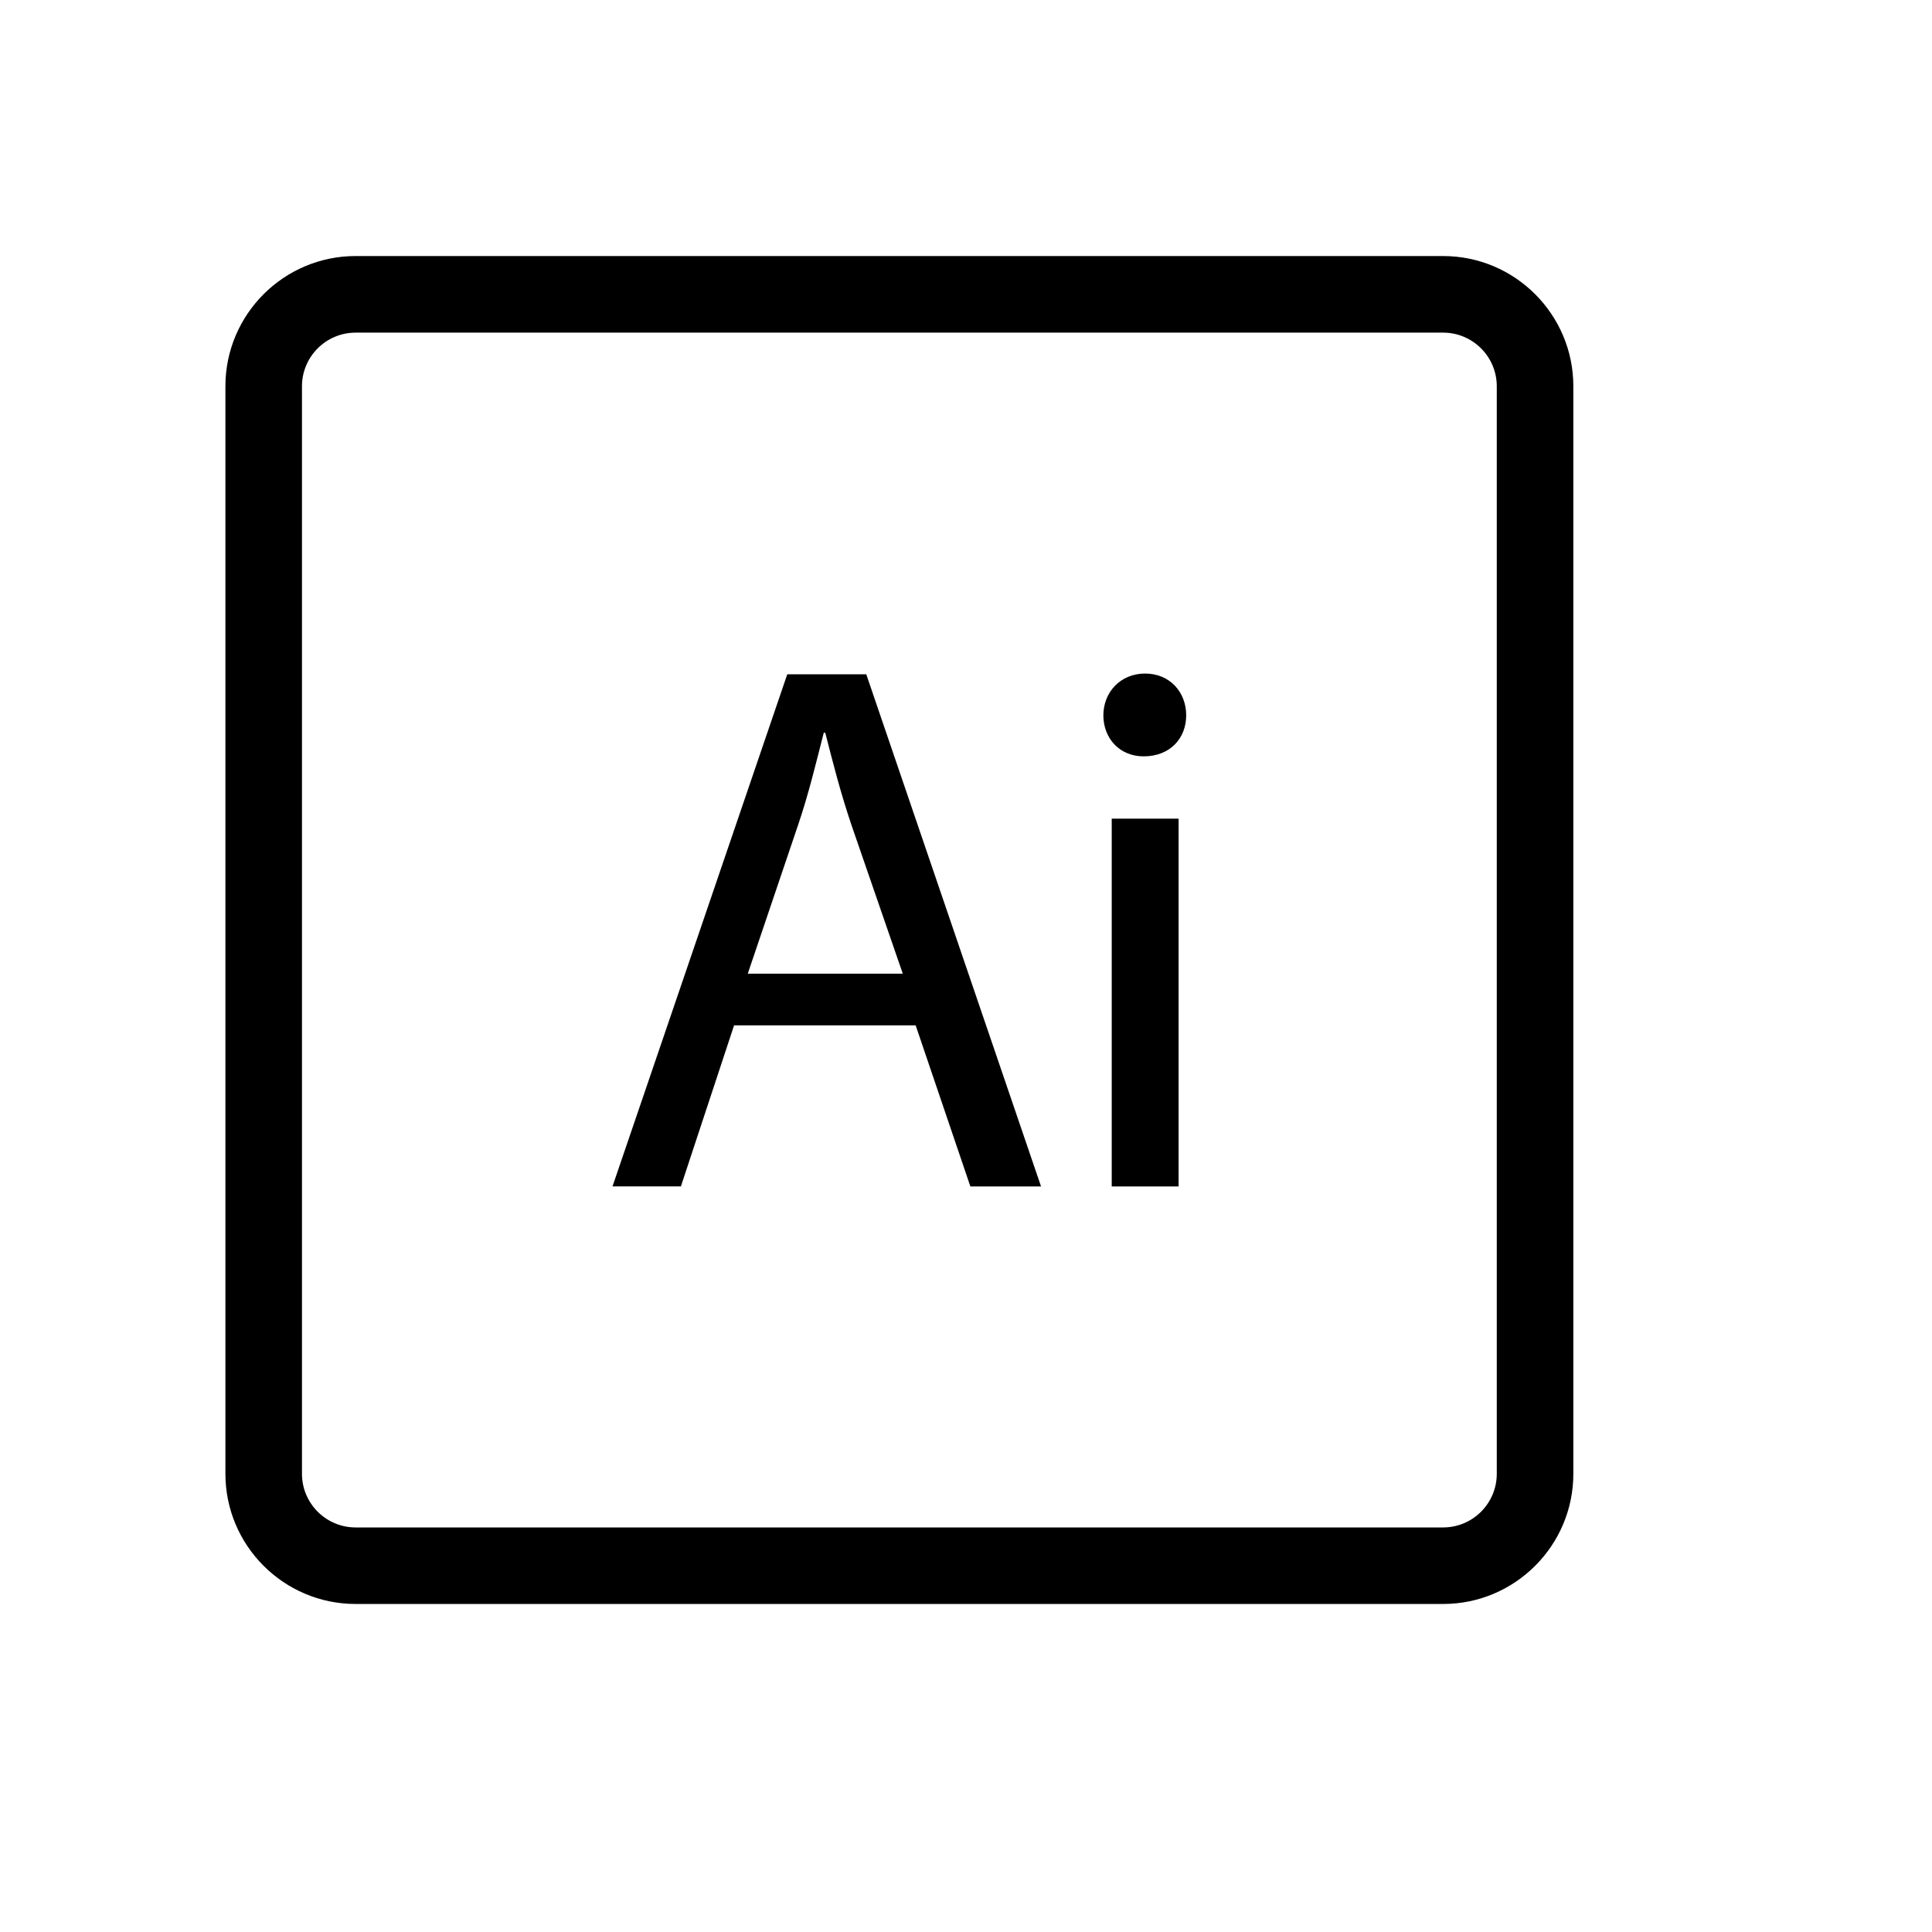
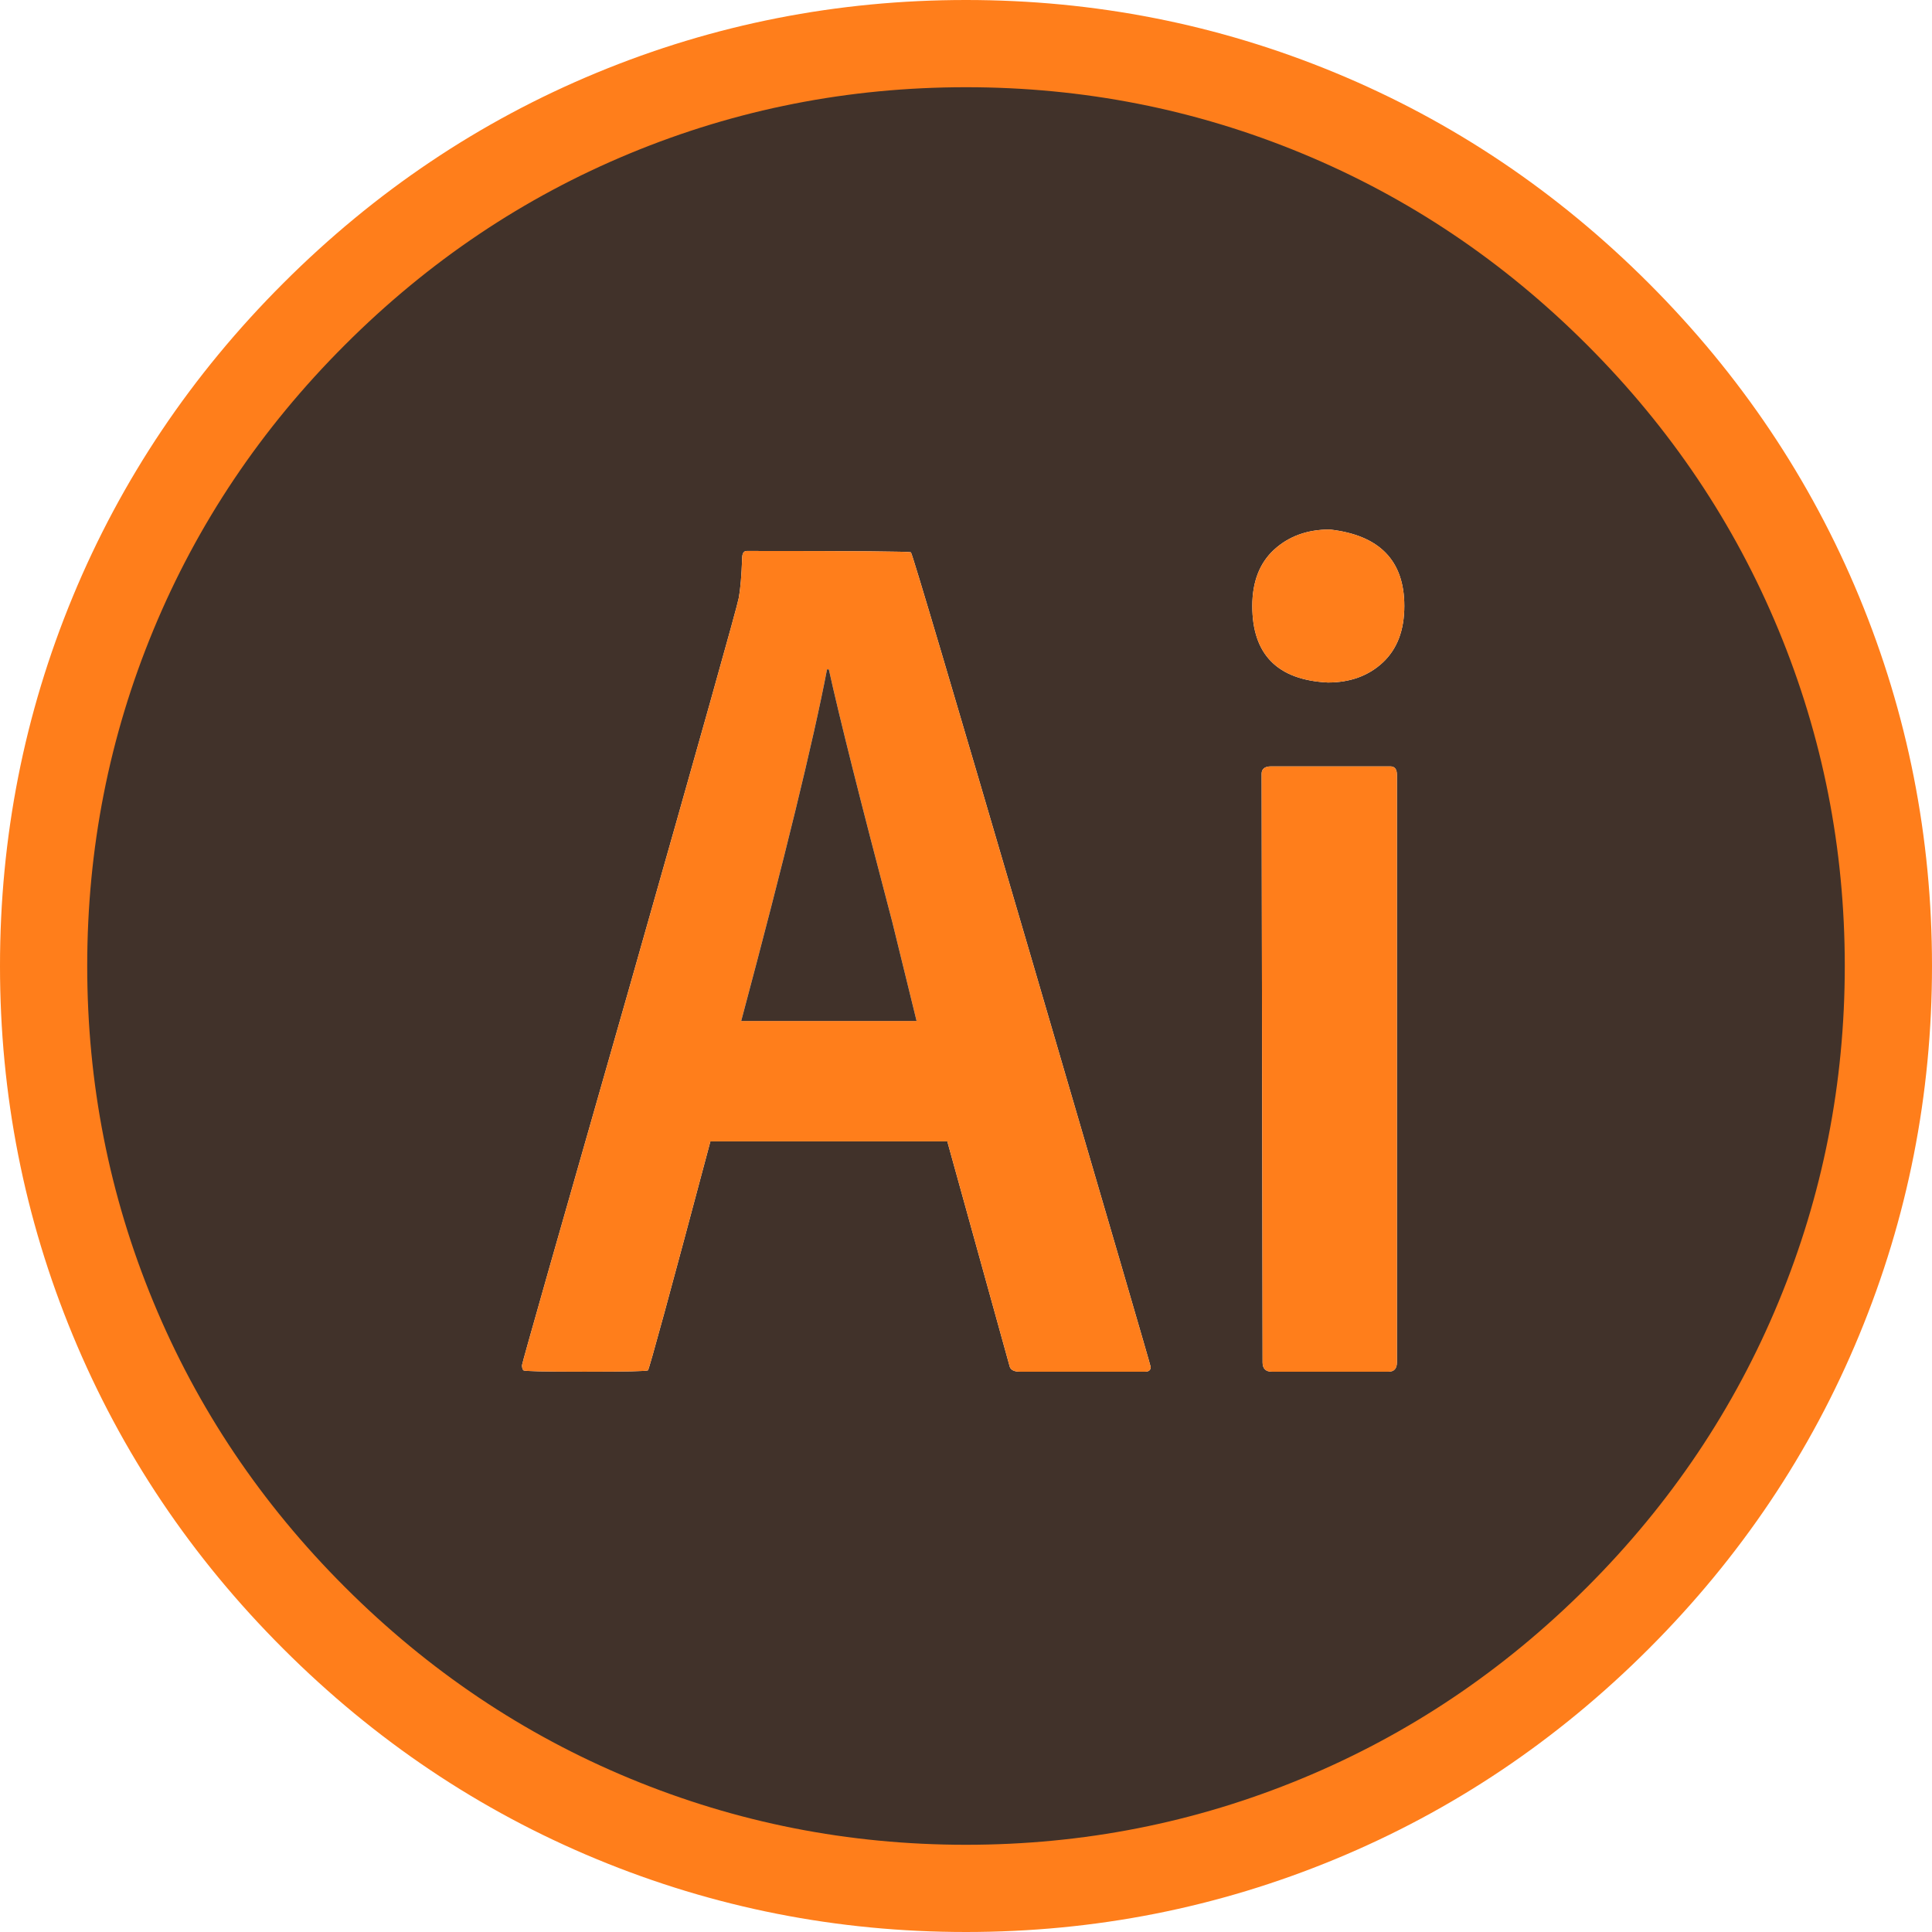
- <svg xmlns="http://www.w3.org/2000/svg" viewBox="0 0 700 700">
-   <g id="a">
-     <path d="M522.87,581.15H128.84c-26.01,0-47.17-21.16-47.17-47.17V139.94c0-26.01,21.16-47.17,47.17-47.17h394.04c26.01,0,47.17,21.16,47.17,47.17v394.04c0,26.01-21.16,47.17-47.18,47.17h0ZM128.84,120.52c-10.71,0-19.43,8.71-19.43,19.43v394.04c0,10.71,8.71,19.43,19.43,19.43h394.04c10.71,0,19.43-8.71,19.43-19.43V139.95c0-10.71-8.71-19.43-19.43-19.43H128.84Z" />
-     <g>
-       <path d="M265.97,371.5l-19.27,58.36h-24.78l63.32-185.55h28.63l63.32,185.56h-25.61l-19.82-58.36h-65.8Zm61.12-18.73l-18.44-53.41c-4.13-12.11-6.88-23.12-9.64-33.86h-.55c-2.75,10.73-5.5,22.3-9.36,33.59l-18.17,53.69h56.16Z" />
-       <path d="M429.78,259.18c0,8.26-5.78,14.86-15.42,14.86-8.81,0-14.59-6.61-14.59-14.86s6.06-15.14,15.14-15.14c8.82,0,14.87,6.61,14.87,15.14Zm-26.98,170.69v-133.25h24.23v133.25h-24.23Z" />
-     </g>
+ <svg xmlns="http://www.w3.org/2000/svg" id="Capa_2" viewBox="0 0 221.51 221.51">
+   <defs>
+     <style>.cls-1{fill:#ff7e1b;}.cls-2{fill:none;stroke:#ff7e1b;stroke-miterlimit:10;stroke-width:10px;}.cls-3{fill:#41322a;}</style>
+   </defs>
+   <g id="Layer_1">
+     <path class="cls-3" d="M208.54,70.33c5.31,12.83,7.97,26.31,7.97,40.42s-2.66,27.59-7.97,40.42c-5.31,12.84-12.99,24.28-23.04,34.33s-21.49,17.73-34.33,23.04c-12.83,5.31-26.3,7.97-40.42,7.97s-27.59-2.66-40.42-7.97c-12.83-5.31-24.27-12.99-34.32-23.04-10.06-10.05-17.74-21.49-23.05-34.33-5.31-12.83-7.96-26.3-7.96-40.42s2.65-27.59,7.96-40.42c5.31-12.83,12.99-24.27,23.05-34.32,10.05-10.05,21.49-17.74,34.32-23.05,12.83-5.31,26.31-7.96,40.42-7.96s27.59,2.65,40.42,7.96c12.84,5.31,24.28,13,34.33,23.05,10.05,10.05,17.73,21.49,23.04,34.32Zm-48.38,85.87V88.83c0-.64-.25-.96-.75-.96h-13.69c-.71,0-1.07,.29-1.07,.85l.11,67.48c0,.71,.35,1.07,1.07,1.07h13.36c.65,0,.97-.36,.97-1.07Zm.85-86.72c0-5.21-2.85-8.13-8.55-8.77-2.57,0-4.69,.77-6.37,2.3-1.67,1.53-2.51,3.69-2.51,6.47,0,5.56,2.89,8.48,8.66,8.77,2.57,0,4.67-.77,6.31-2.3,1.64-1.54,2.46-3.69,2.46-6.47Zm-29.73,87.79c.43,0,.65-.18,.65-.54,0-.14-4.55-15.71-13.64-46.73-9.09-31.01-13.7-46.56-13.85-46.67-.14-.11-6.41-.16-18.82-.16-.35,0-.53,.28-.53,.85-.07,2-.2,3.5-.38,4.5-.17,.99-4.4,16.03-12.67,45.12-8.12,28.37-12.19,42.67-12.19,42.88,0,.29,.06,.48,.16,.59,.11,.11,2.44,.16,7.01,.16s7.13-.05,7.27-.16,2.53-8.86,7.16-26.25h27.16l7.17,25.87c.14,.36,.53,.54,1.17,.54h14.33Z" />
+     <path class="cls-1" d="M160.16,88.83v67.37c0,.71-.32,1.07-.97,1.07h-13.36c-.72,0-1.07-.36-1.07-1.07l-.11-67.48c0-.56,.36-.85,1.07-.85h13.69c.5,0,.75,.32,.75,.96Z" />
+     <path class="cls-1" d="M152.46,60.71c5.7,.64,8.55,3.56,8.55,8.77,0,2.78-.82,4.93-2.46,6.47-1.64,1.53-3.74,2.3-6.31,2.3-5.77-.29-8.66-3.21-8.66-8.77,0-2.78,.84-4.94,2.51-6.47,1.68-1.53,3.8-2.3,6.37-2.3Z" />
+     <path class="cls-1" d="M131.93,156.73c0,.36-.22,.54-.65,.54h-14.33c-.64,0-1.03-.18-1.17-.54l-7.17-25.87h-27.16c-4.63,17.39-7.02,26.14-7.16,26.25s-2.57,.16-7.27,.16-6.9-.05-7.01-.16c-.1-.11-.16-.3-.16-.59,0-.21,4.07-14.51,12.19-42.88,8.27-29.09,12.5-44.13,12.67-45.12,.18-1,.31-2.5,.38-4.5,0-.57,.18-.85,.53-.85,12.41,0,18.68,.05,18.82,.16,.15,.11,4.76,15.66,13.85,46.67,9.09,31.02,13.64,46.59,13.64,46.73Zm-26.84-39.67l-2.78-11.33c-3.64-13.83-6.07-23.49-7.28-28.98h-.21c-1.57,8.2-4.85,21.64-9.84,40.31h20.11Z" />
+     <path class="cls-3" d="M102.31,105.73l2.78,11.33h-20.11c4.99-18.67,8.27-32.11,9.84-40.31h.21c1.21,5.49,3.64,15.15,7.28,28.98Z" />
+     <path class="cls-2" d="M70.33,208.54c-12.83-5.31-24.27-12.99-34.32-23.04-10.06-10.05-17.74-21.49-23.05-34.33-5.31-12.83-7.96-26.3-7.96-40.42s2.65-27.59,7.96-40.42c5.31-12.83,12.99-24.27,23.05-34.32,10.05-10.05,21.49-17.74,34.32-23.05,12.83-5.31,26.31-7.96,40.42-7.96s27.59,2.65,40.42,7.96c12.84,5.31,24.28,13,34.33,23.05,10.05,10.05,17.73,21.49,23.04,34.32,5.31,12.83,7.97,26.31,7.97,40.42s-2.66,27.59-7.97,40.42c-5.31,12.84-12.99,24.28-23.04,34.33s-21.49,17.73-34.33,23.04c-12.83,5.31-26.3,7.97-40.42,7.97s-27.59-2.66-40.42-7.97Z" />
  </g>
-   <g id="b" />
-   <g id="c" />
-   <g id="d" />
-   <g id="e" />
</svg>
